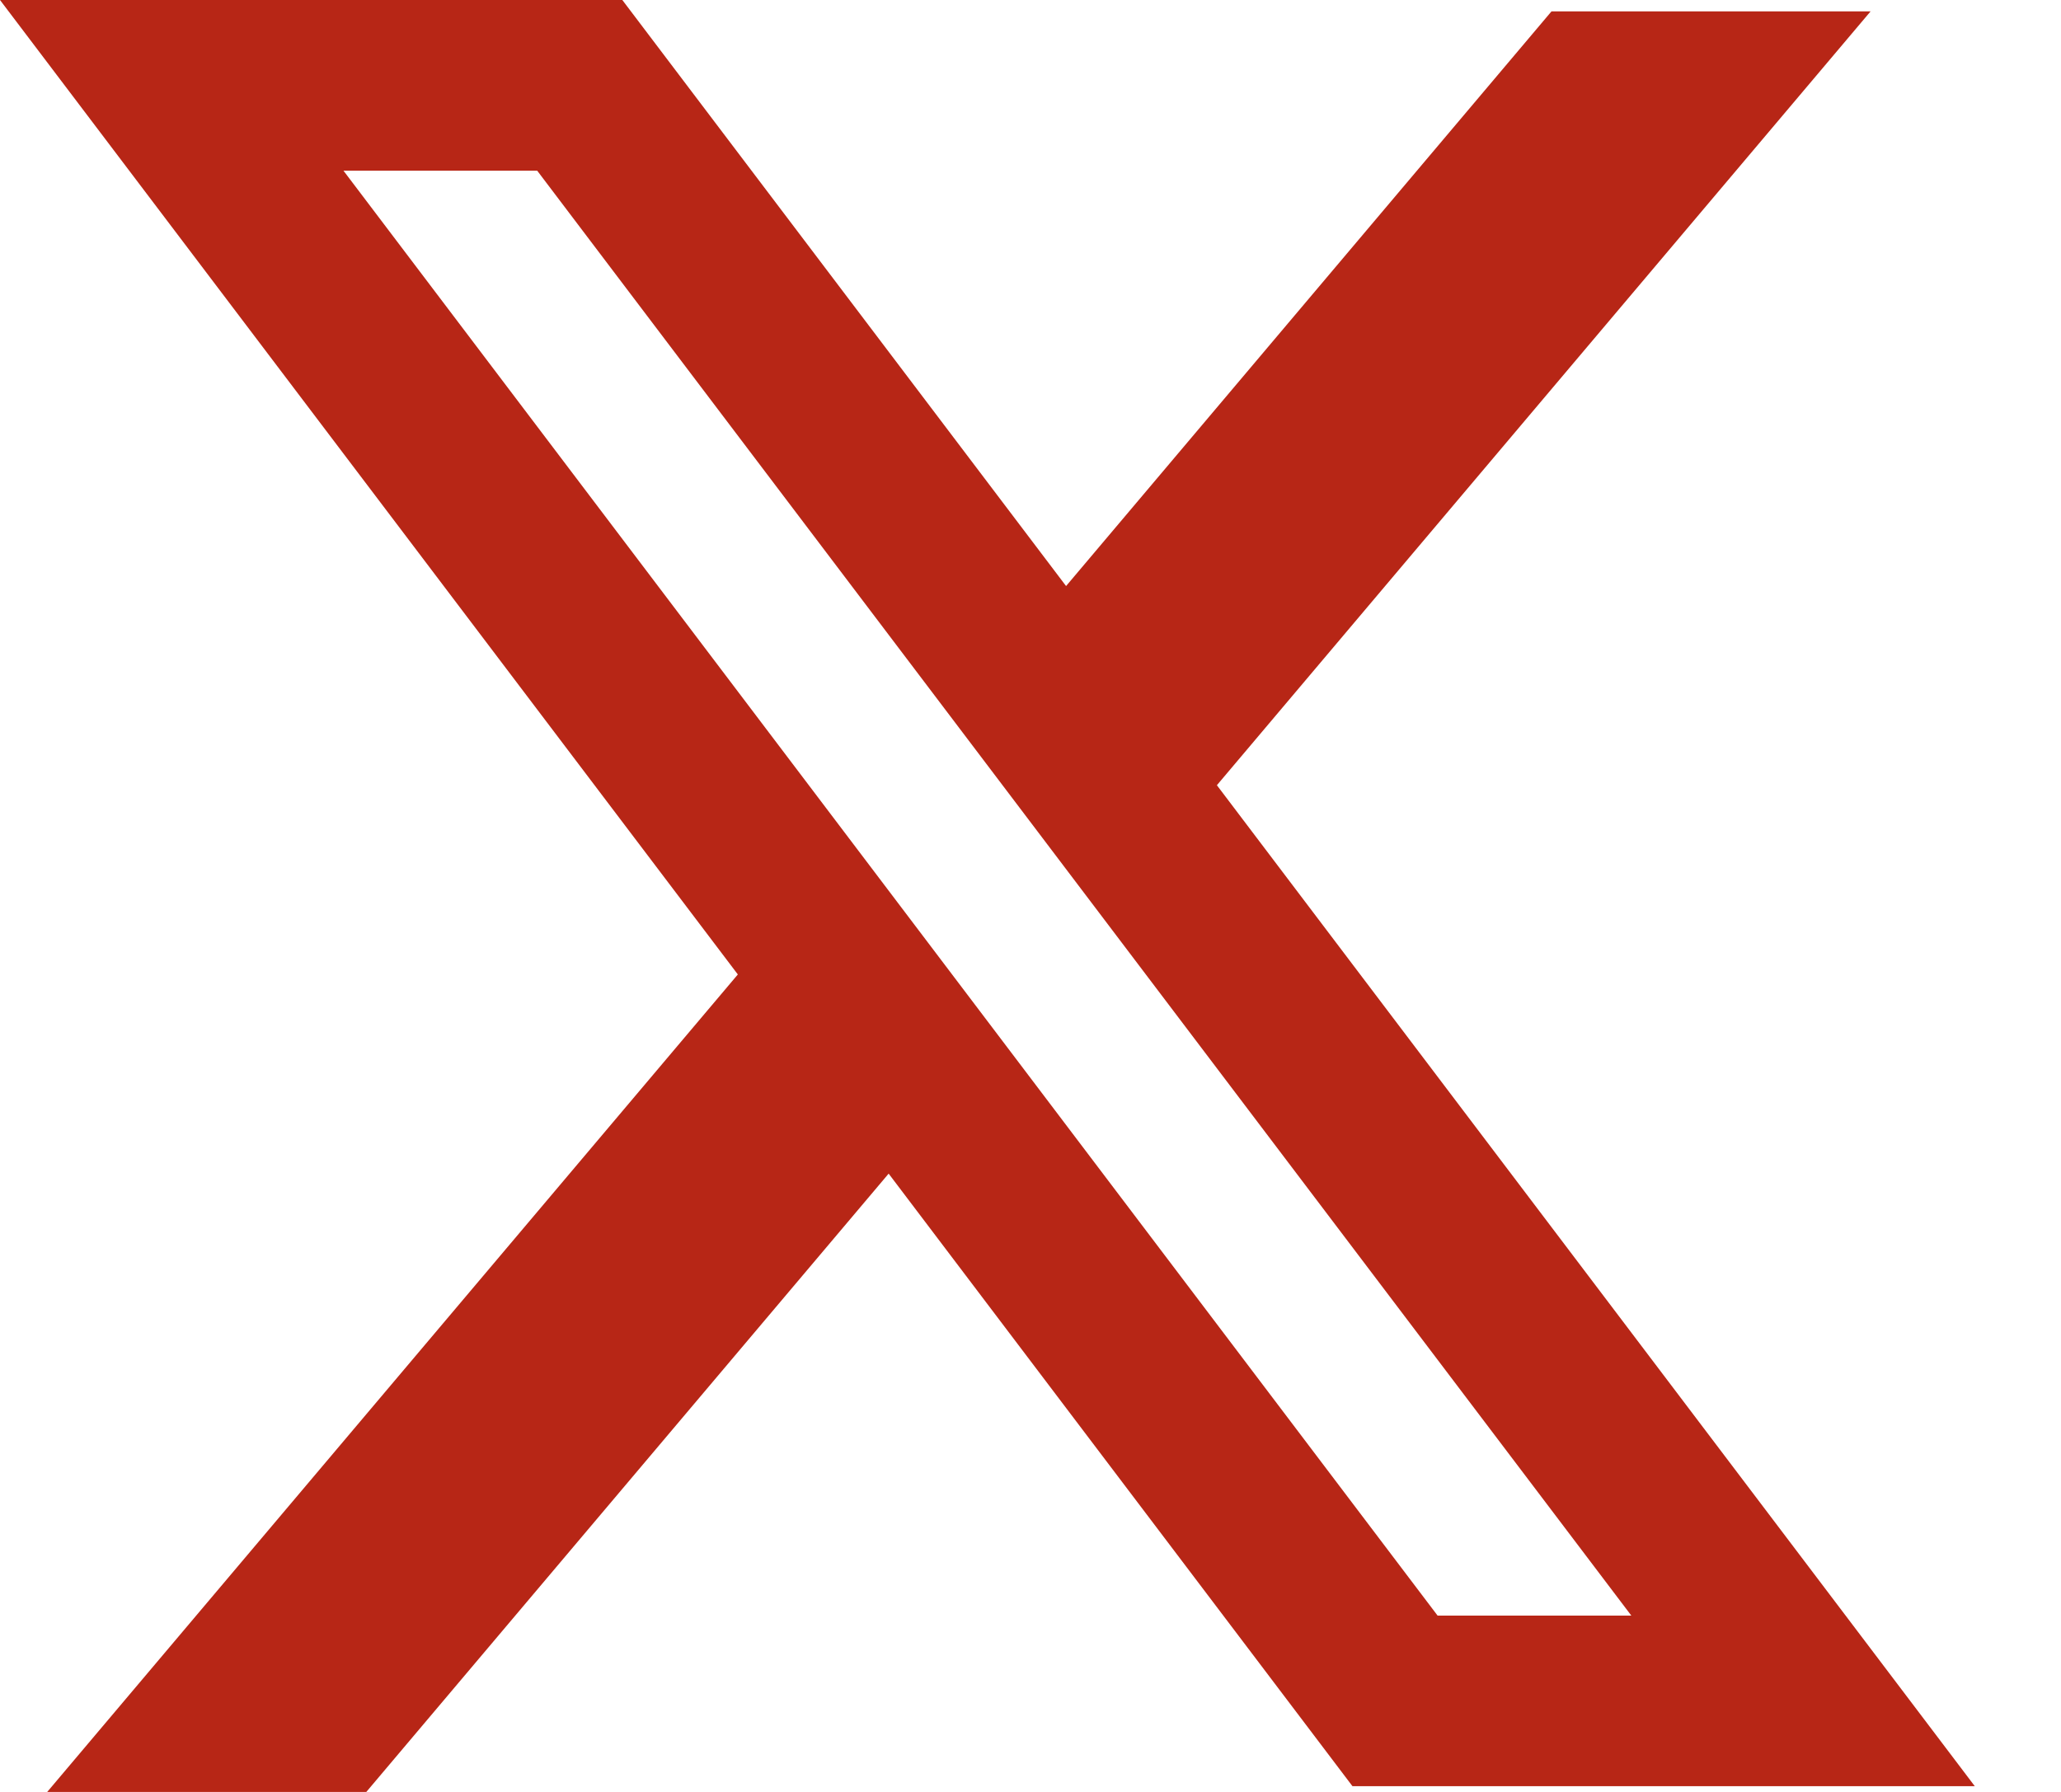
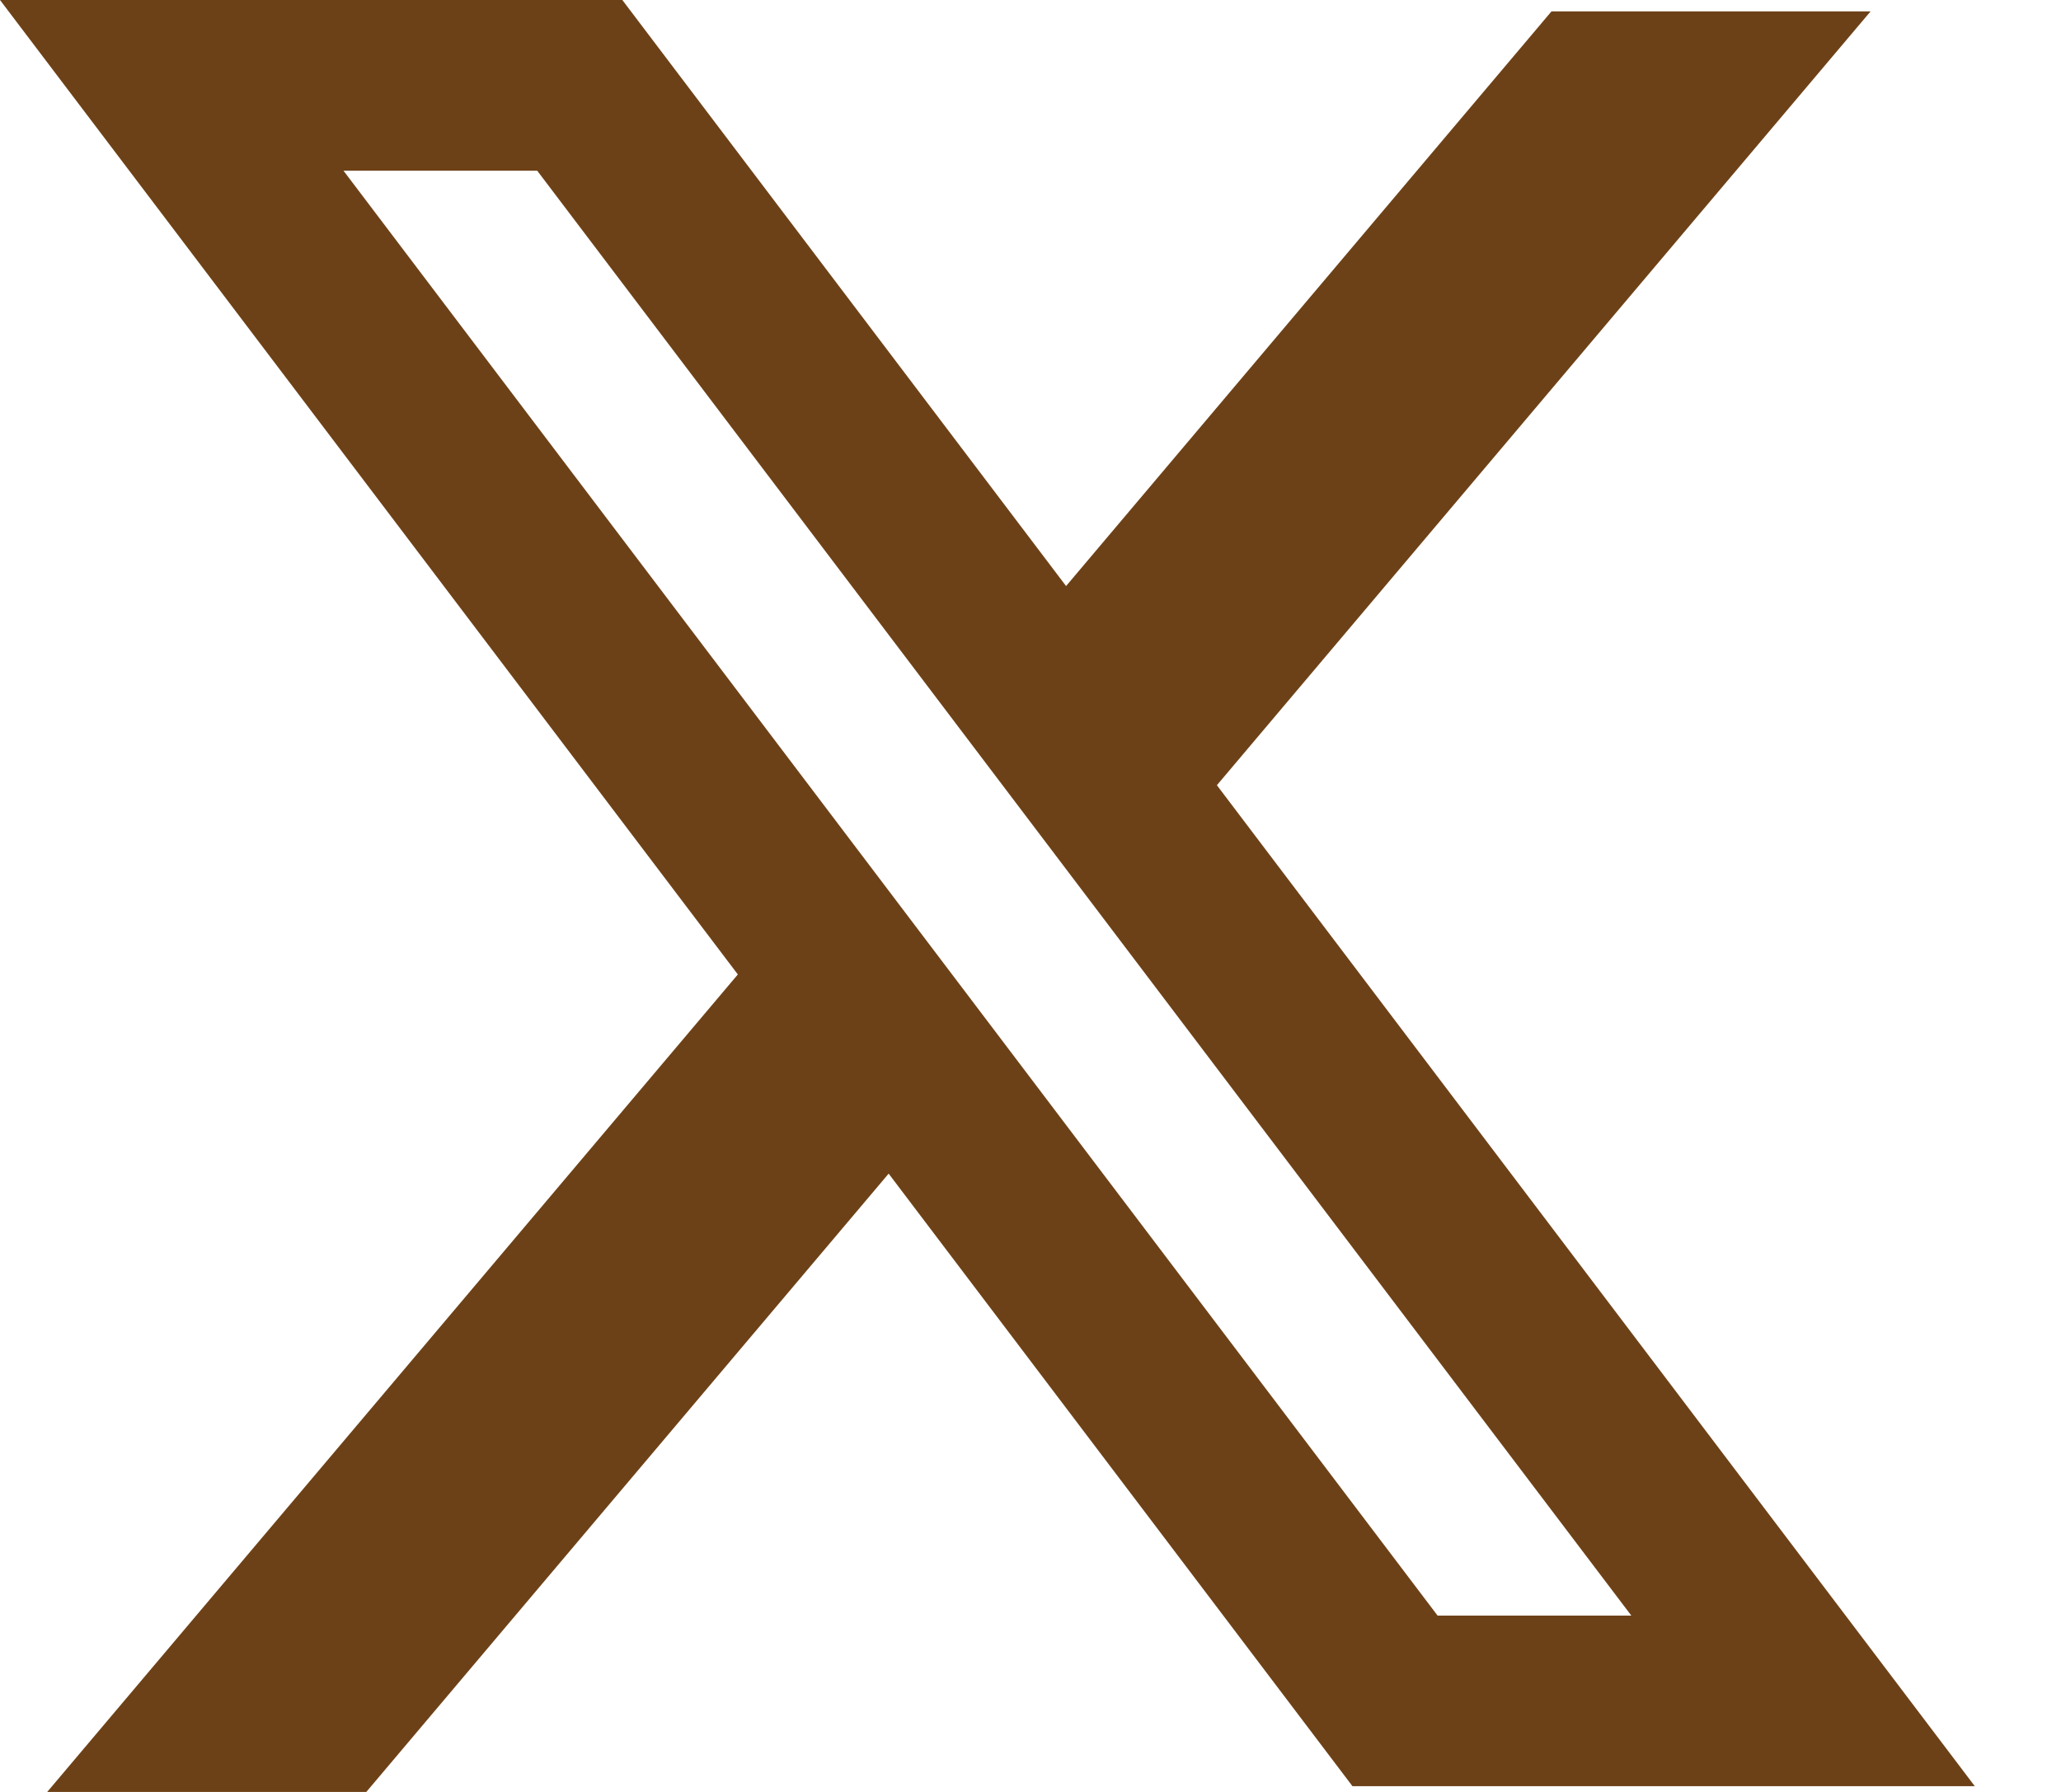
<svg xmlns="http://www.w3.org/2000/svg" width="23" height="20" viewBox="0 0 23 20" fill="none">
-   <path fill-rule="evenodd" clip-rule="evenodd" d="M6.945 0H0L8.234 10.876L0.527 20H4.088L9.917 13.099L15.093 19.936H22.038L13.565 8.744L13.58 8.764L20.875 0.127H17.314L11.897 6.541L6.945 0ZM3.833 1.905H5.995L18.205 18.032H16.043L3.833 1.905Z" fill="#B72616" />
+   <path fill-rule="evenodd" clip-rule="evenodd" d="M6.945 0H0L8.234 10.876L0.527 20H4.088L9.917 13.099L15.093 19.936H22.038L13.565 8.744L13.58 8.764L20.875 0.127H17.314L11.897 6.541L6.945 0ZM3.833 1.905H5.995L18.205 18.032H16.043L3.833 1.905Z" fill="#6d4117" />
</svg>
